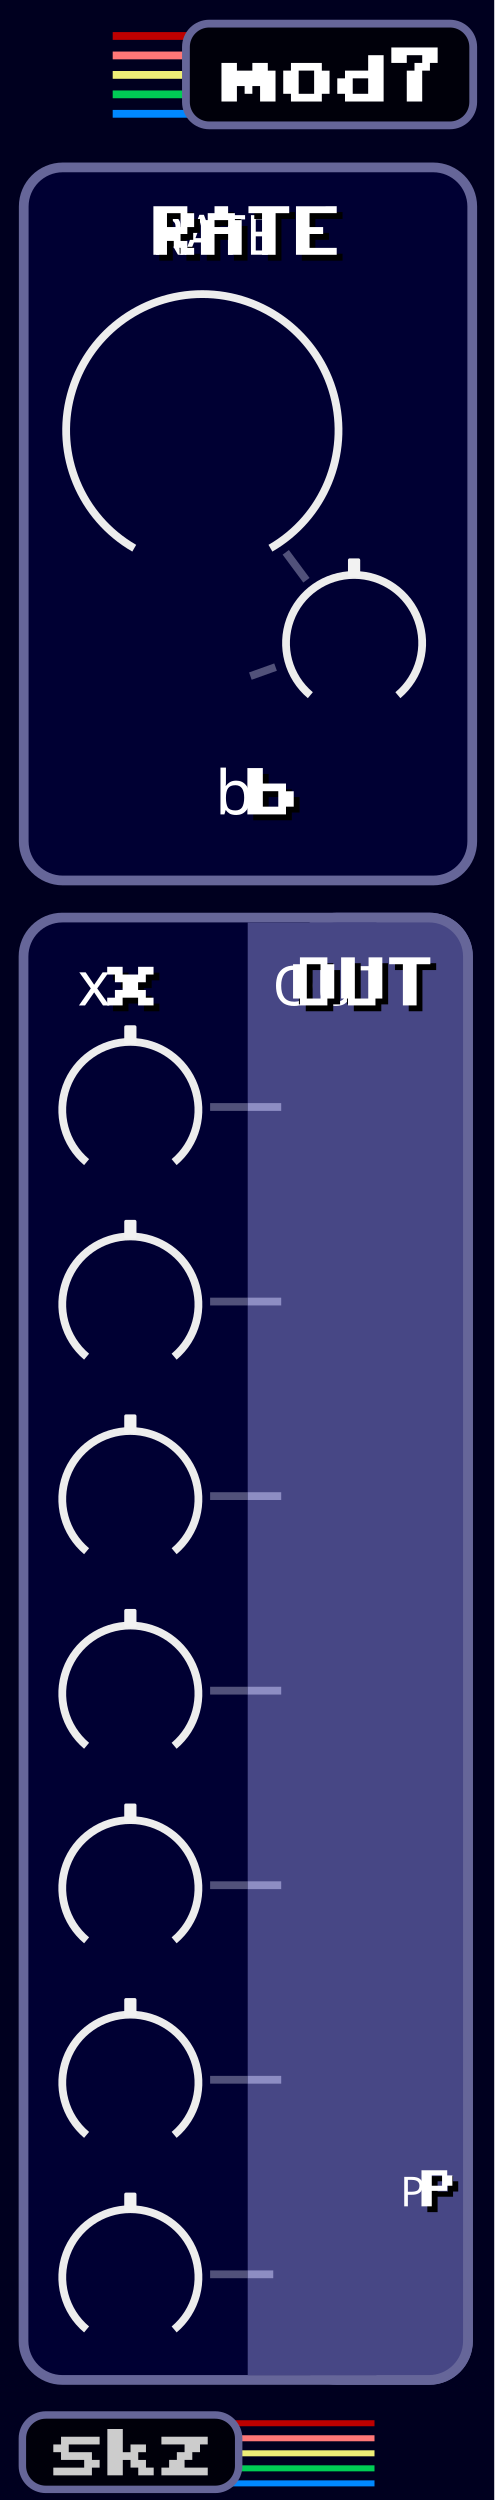
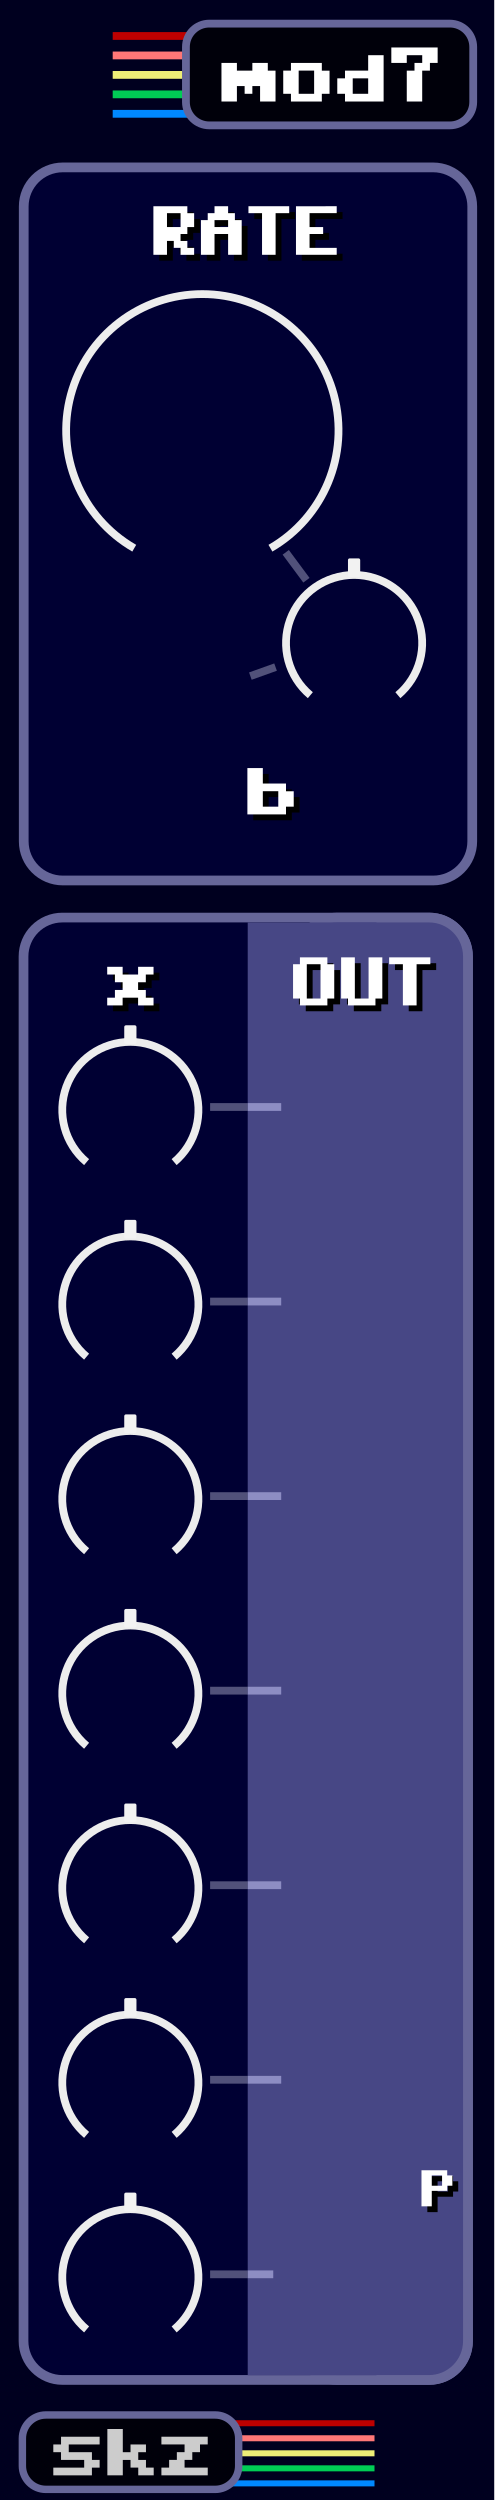
<svg xmlns="http://www.w3.org/2000/svg" width="25.4mm" height="128.5mm" viewBox="0 0 25.4 128.5" version="1.1" id="svg5">
  <defs id="defs2">
    <rect x="22.799" y="440.559" width="6.035" height="22.129" id="rect289" />
  </defs>
  <g id="layer3">
    <rect style="display:inline;fill:#00001f;fill-opacity:1;stroke-width:0.209;image-rendering:auto" id="sfondo" width="25.4" height="128.5" x="0" y="6.6613381e-16" ry="0" />
  </g>
  <g id="layer7" transform="matrix(0.6711375,0,0,1,-3.050744,0.5916668)" style="display:inline;fill:#000000;stroke:none">
    <rect style="display:inline;fill:#0088ff;fill-opacity:1;stroke-width:0.161" id="rect1316" width="9.558" height="0.4" x="13.177" y="5.058" />
    <rect style="display:inline;fill:#00cc55;fill-opacity:1;stroke-width:0.161" id="rect1313" width="9.558" height="0.4" x="13.177" y="4.058" />
    <rect style="display:inline;fill:#eeee77;fill-opacity:1;stroke-width:0.161" id="rect1310" width="9.558" height="0.4" x="13.177" y="3.058" />
    <rect style="display:inline;fill:#ff7777;fill-opacity:1;stroke-width:0.161" id="rect989" width="9.558" height="0.4" x="13.177" y="2.058" />
    <rect style="display:inline;fill:#bd0000;fill-opacity:1;stroke-width:0.161" id="rect1308" width="9.558" height="0.4" x="13.177" y="1.058" />
  </g>
  <g id="g7864" transform="matrix(0.5176471,0,0,0.7727858,0.1071949,123.5821)" style="display:inline;fill:#000000;stroke:none">
    <rect style="display:inline;fill:#0088ff;fill-opacity:1;stroke:none;stroke-width:0.207" id="rect7854" width="15.874" height="0.4" x="21.105" y="5.058" />
    <rect style="display:inline;fill:#00cc55;fill-opacity:1;stroke:none;stroke-width:0.207" id="rect7856" width="15.874" height="0.4" x="21.105" y="4.058" />
    <rect style="display:inline;fill:#eeee77;fill-opacity:1;stroke:none;stroke-width:0.207" id="rect7858" width="15.874" height="0.4" x="21.105" y="3.058" />
    <rect style="display:inline;fill:#ff7777;fill-opacity:1;stroke:none;stroke-width:0.207" id="rect7860" width="15.874" height="0.4" x="21.105" y="2.058" />
    <rect style="display:inline;fill:#bd0000;fill-opacity:1;stroke:none;stroke-width:0.207" id="rect7862" width="15.874" height="0.4" x="21.105" y="1.058" />
  </g>
  <g id="layer4" style="fill:#f9f9f9">
    <rect style="display:inline;fill:#000033;fill-opacity:1;stroke:#666699;stroke-width:0.5;stroke-dasharray:none;stroke-opacity:1" id="rect12722" width="22.847" height="75.166" x="1.209" y="47.163" ry="2" />
    <rect style="display:inline;fill:#000033;fill-opacity:1;stroke:#666699;stroke-width:0.5;stroke-dasharray:none;stroke-opacity:1" id="rect11308" width="23.053" height="36.653" x="1.22" y="8.604" ry="2.011" />
    <path style="display:inline;fill:none;fill-opacity:1;stroke:#ededed;stroke-width:0.4;stroke-dasharray:none;stroke-dashoffset:0;stroke-opacity:1" id="path10127" d="M 4.451,59.733 A 3.5,3.5 0 0 1 3.411,55.855 3.5,3.5 0 0 1 6.7,53.552 3.5,3.5 0 0 1 9.989,55.855 3.5,3.5 0 0 1 8.95,59.733" />
    <rect style="display:inline;fill:#f2f2f2;fill-opacity:1;stroke:none;stroke-width:0.375;stroke-dasharray:none;stroke-opacity:1" id="rect10129" width="0.628" height="0.958" x="6.386" y="52.7" ry="0.087" />
    <path style="display:inline;fill:none;fill-opacity:1;stroke:#ededed;stroke-width:0.4;stroke-dasharray:none;stroke-dashoffset:0;stroke-opacity:1" id="path10131" d="m 15.951,35.733 a 3.5,3.5 0 0 1 -1.039,-3.878 3.5,3.5 0 0 1 3.289,-2.303 3.5,3.5 0 0 1 3.289,2.303 3.5,3.5 0 0 1 -1.039,3.878" />
    <rect style="display:inline;fill:#f2f2f2;fill-opacity:1;stroke:none;stroke-width:0.375;stroke-dasharray:none;stroke-opacity:1" id="rect10133" width="0.628" height="0.958" x="17.886" y="28.7" ry="0.087" />
    <path style="display:inline;fill:#000000;fill-opacity:1;stroke:#51517a;stroke-width:0.4;stroke-dasharray:none;stroke-opacity:1" d="m 14.687,28.39 1.063,1.434" id="path15693" />
    <path style="display:inline;fill:#000000;fill-opacity:1;stroke:#51517a;stroke-width:0.4;stroke-dasharray:none;stroke-opacity:1" d="m 12.868,34.752 1.296,-0.464" id="path19081" />
    <rect style="display:inline;fill:#474785;fill-opacity:1;stroke:#666699;stroke-width:0.5;stroke-dasharray:none;stroke-opacity:1" id="rect29933" width="8.713" height="75.166" x="15.338" y="47.163" ry="2" />
    <rect style="display:inline;fill:#474785;fill-opacity:1;stroke:none;stroke-width:0.434;stroke-dasharray:none;stroke-opacity:1" id="rect29935" width="6.617" height="74.68" x="12.733" y="47.41" />
    <path style="display:inline;fill:#000000;fill-opacity:1;stroke:#51517a;stroke-width:0.4;stroke-dasharray:none;stroke-opacity:1" d="m 10.8,56.9 1.935,0" id="path1574" />
    <path style="display:inline;fill:none;fill-opacity:1;stroke:#ededed;stroke-width:0.4;stroke-dasharray:none;stroke-dashoffset:0;stroke-opacity:1" id="path72353" d="M 4.451,69.733 A 3.5,3.5 0 0 1 3.411,65.855 3.5,3.5 0 0 1 6.7,63.552 3.5,3.5 0 0 1 9.989,65.855 3.5,3.5 0 0 1 8.95,69.733" />
    <rect style="display:inline;fill:#f2f2f2;fill-opacity:1;stroke:none;stroke-width:0.375;stroke-dasharray:none;stroke-opacity:1" id="rect72355" width="0.628" height="0.958" x="6.386" y="62.7" ry="0.087" />
    <path style="display:inline;fill:none;fill-opacity:1;stroke:#ededed;stroke-width:0.4;stroke-dasharray:none;stroke-dashoffset:0;stroke-opacity:1" id="path72369" d="M 4.451,79.733 A 3.5,3.5 0 0 1 3.411,75.855 3.5,3.5 0 0 1 6.7,73.552 3.5,3.5 0 0 1 9.989,75.855 3.5,3.5 0 0 1 8.95,79.733" />
    <rect style="display:inline;fill:#f2f2f2;fill-opacity:1;stroke:none;stroke-width:0.375;stroke-dasharray:none;stroke-opacity:1" id="rect72371" width="0.628" height="0.958" x="6.386" y="72.7" ry="0.087" />
    <path style="display:inline;fill:none;fill-opacity:1;stroke:#ededed;stroke-width:0.4;stroke-dasharray:none;stroke-dashoffset:0;stroke-opacity:1" id="path72385" d="M 4.451,89.733 A 3.5,3.5 0 0 1 3.411,85.855 3.5,3.5 0 0 1 6.7,83.552 3.5,3.5 0 0 1 9.989,85.855 3.5,3.5 0 0 1 8.95,89.733" />
    <rect style="display:inline;fill:#f2f2f2;fill-opacity:1;stroke:none;stroke-width:0.375;stroke-dasharray:none;stroke-opacity:1" id="rect72387" width="0.628" height="0.958" x="6.386" y="82.7" ry="0.087" />
    <path style="display:inline;fill:none;fill-opacity:1;stroke:#ededed;stroke-width:0.4;stroke-dasharray:none;stroke-dashoffset:0;stroke-opacity:1" id="path72401" d="M 4.451,99.733 A 3.5,3.5 0 0 1 3.411,95.855 3.5,3.5 0 0 1 6.7,93.552 3.5,3.5 0 0 1 9.989,95.855 3.5,3.5 0 0 1 8.95,99.733" />
    <rect style="display:inline;fill:#f2f2f2;fill-opacity:1;stroke:none;stroke-width:0.375;stroke-dasharray:none;stroke-opacity:1" id="rect72403" width="0.628" height="0.958" x="6.386" y="92.7" ry="0.087" />
    <path style="display:inline;fill:none;fill-opacity:1;stroke:#ededed;stroke-width:0.4;stroke-dasharray:none;stroke-dashoffset:0;stroke-opacity:1" id="path72417" d="m 4.451,109.733 a 3.5,3.5 0 0 1 -1.039,-3.878 3.5,3.5 0 0 1 3.289,-2.303 3.5,3.5 0 0 1 3.289,2.303 3.5,3.5 0 0 1 -1.039,3.878" />
    <rect style="display:inline;fill:#f2f2f2;fill-opacity:1;stroke:none;stroke-width:0.375;stroke-dasharray:none;stroke-opacity:1" id="rect72419" width="0.628" height="0.958" x="6.386" y="102.7" ry="0.087" />
    <path style="display:inline;fill:none;fill-opacity:1;stroke:#ededed;stroke-width:0.4;stroke-dasharray:none;stroke-dashoffset:0;stroke-opacity:1" id="path72433" d="m 4.451,119.733 a 3.5,3.5 0 0 1 -1.039,-3.878 3.5,3.5 0 0 1 3.289,-2.303 3.5,3.5 0 0 1 3.289,2.303 3.5,3.5 0 0 1 -1.039,3.878" />
    <rect style="display:inline;fill:#f2f2f2;fill-opacity:1;stroke:none;stroke-width:0.375;stroke-dasharray:none;stroke-opacity:1" id="rect72435" width="0.628" height="0.958" x="6.386" y="112.7" ry="0.087" />
    <path style="display:inline;fill:#000000;fill-opacity:1;stroke:#8d8dc3;stroke-width:0.4;stroke-dasharray:none;stroke-opacity:1" d="m 12.733,56.9 1.721,0" id="path56473" />
    <path style="display:inline;fill:#000000;fill-opacity:1;stroke:#51517a;stroke-width:0.4;stroke-dasharray:none;stroke-opacity:1" d="m 10.8,66.9 h 1.935" id="path5952" />
    <path style="display:inline;fill:#000000;fill-opacity:1;stroke:#8d8dc3;stroke-width:0.4;stroke-dasharray:none;stroke-opacity:1" d="m 12.733,66.9 h 1.721" id="path5954" />
    <path style="display:inline;fill:#000000;fill-opacity:1;stroke:#51517a;stroke-width:0.4;stroke-dasharray:none;stroke-opacity:1" d="m 10.8,76.9 h 1.935" id="path6682" />
    <path style="display:inline;fill:#000000;fill-opacity:1;stroke:#8d8dc3;stroke-width:0.4;stroke-dasharray:none;stroke-opacity:1" d="m 12.733,76.9 h 1.721" id="path6684" />
    <path style="display:inline;fill:#000000;fill-opacity:1;stroke:#51517a;stroke-width:0.4;stroke-dasharray:none;stroke-opacity:1" d="m 10.8,86.9 h 1.935" id="path6686" />
    <path style="display:inline;fill:#000000;fill-opacity:1;stroke:#8d8dc3;stroke-width:0.4;stroke-dasharray:none;stroke-opacity:1" d="m 12.733,86.9 h 1.721" id="path6688" />
    <path style="display:inline;fill:#000000;fill-opacity:1;stroke:#51517a;stroke-width:0.4;stroke-dasharray:none;stroke-opacity:1" d="m 10.8,96.9 h 1.935" id="path6690" />
    <path style="display:inline;fill:#000000;fill-opacity:1;stroke:#8d8dc3;stroke-width:0.4;stroke-dasharray:none;stroke-opacity:1" d="m 12.733,96.9 h 1.721" id="path6692" />
    <path style="display:inline;fill:#000000;fill-opacity:1;stroke:#51517a;stroke-width:0.4;stroke-dasharray:none;stroke-opacity:1" d="m 10.8,106.9 h 1.935" id="path6694" />
    <path style="display:inline;fill:#000000;fill-opacity:1;stroke:#8d8dc3;stroke-width:0.4;stroke-dasharray:none;stroke-opacity:1" d="m 12.733,106.9 h 1.721" id="path6696" />
    <path style="display:inline;fill:#000000;fill-opacity:1;stroke:#51517a;stroke-width:0.4;stroke-dasharray:none;stroke-opacity:1" d="m 10.8,116.9 h 1.935" id="path6698" />
    <path style="display:inline;fill:#000000;fill-opacity:1;stroke:#8d8dc3;stroke-width:0.4;stroke-dasharray:none;stroke-opacity:1" d="m 12.733,116.9 1.312,0" id="path6700" />
    <path style="display:inline;fill:none;stroke:#ededed;stroke-width:0.4;stroke-dasharray:none;stroke-dashoffset:0;stroke-opacity:1" id="path10363" d="m 6.9,28.178 a 7,7 0 0 1 -3.261,-7.874 7,7 0 0 1 6.761,-5.188 7,7 0 0 1 6.761,5.188 7,7 0 0 1 -3.261,7.874" />
  </g>
-   <g id="layer5" style="display:inline">
+   <g id="layer5" style="display:none">
    <text xml:space="preserve" style="font-style:normal;font-variant:normal;font-weight:normal;font-stretch:normal;font-size:2.117px;font-family:'C64 User';-inkscape-font-specification:'C64 User';text-align:center;text-anchor:middle;display:inline;fill:#ffffff;stroke:none;stroke-width:0.265;stroke-dasharray:0.265, 0.265;stroke-dashoffset:0;stroke-opacity:1" x="22.59" y="113.404" id="text2083">
      <tspan id="tspan2081" style="font-size:2.117px;text-align:center;text-anchor:middle;stroke:none;stroke-width:0.265" x="22.59" y="113.404">P</tspan>
    </text>
    <text xml:space="preserve" style="font-style:normal;font-variant:normal;font-weight:normal;font-stretch:normal;font-size:2.822px;font-family:'C64 User';-inkscape-font-specification:'C64 User';text-align:center;text-anchor:middle;display:inline;fill:#ffffff;stroke:none;stroke-width:0.265;stroke-dasharray:0.265, 0.265;stroke-dashoffset:0;stroke-opacity:1" x="18.767" y="51.678" id="text1570">
      <tspan id="tspan1568" style="font-size:2.822px;text-align:center;text-anchor:middle;stroke:none;stroke-width:0.265" x="18.767" y="51.678">OUT</tspan>
    </text>
    <text xml:space="preserve" style="font-style:normal;font-variant:normal;font-weight:normal;font-stretch:normal;font-size:3.175px;font-family:'C64 User';-inkscape-font-specification:'C64 User';text-align:center;text-anchor:middle;display:inline;fill:#ffffff;stroke:none;stroke-width:0.265;stroke-dasharray:0.265, 0.265;stroke-dashoffset:0;stroke-opacity:1" x="14.104" y="41.86" id="text893">
      <tspan id="tspan891" style="font-size:3.175px;text-align:center;text-anchor:middle;stroke:none;stroke-width:0.265" x="14.104" y="41.86">b</tspan>
    </text>
    <text xml:space="preserve" style="font-style:normal;font-variant:normal;font-weight:normal;font-stretch:normal;font-size:3.175px;font-family:'C64 User';-inkscape-font-specification:'C64 User';text-align:center;text-anchor:middle;display:inline;fill:#ffffff;stroke:none;stroke-width:0.265;stroke-dasharray:0.265, 0.265;stroke-dashoffset:0;stroke-opacity:1" x="6.899" y="51.678" id="text12427">
      <tspan id="tspan12425" style="font-size:3.175px;text-align:center;text-anchor:middle;stroke:none;stroke-width:0.265" x="6.899" y="51.678">x</tspan>
    </text>
    <text xml:space="preserve" style="font-style:normal;font-variant:normal;font-weight:normal;font-stretch:normal;font-size:2.822px;font-family:'C64 User';-inkscape-font-specification:'C64 User';text-align:center;text-anchor:middle;display:inline;fill:#ffffff;stroke:none;stroke-width:0.262;stroke-dasharray:0.262, 0.262;stroke-dashoffset:0;stroke-opacity:1" x="12.909" y="12.956" id="text865" transform="scale(0.9892565,1.01086)">
      <tspan id="tspan863" style="font-size:2.822px;text-align:center;text-anchor:middle;stroke:none;stroke-width:0.262" x="12.909" y="12.956">RATE</tspan>
    </text>
  </g>
  <g id="g1023" style="display:inline;fill:#000000" transform="translate(0.300346,0.2999997)">
    <g aria-label="P" id="text1005" style="font-size:2.117px;font-family:'C64 User';-inkscape-font-specification:'C64 User';text-align:center;text-anchor:middle;display:inline;fill:#000000;stroke-width:0.265;stroke-dasharray:0.265, 0.265">
      <path d="m 21.664,113.404 v -1.852 h 1.323 v 0.265 h 0.265 v 0.529 h -0.265 v 0.265 h -0.794 v 0.794 z m 0.529,-1.058 h 0.529 v -0.529 h -0.529 z" style="fill:#000000;stroke-width:0.265" id="path1025" />
    </g>
    <g aria-label="OUT" id="text1009" style="font-size:2.822px;font-family:'C64 User';-inkscape-font-specification:'C64 User';text-align:center;text-anchor:middle;display:inline;fill:#000000;stroke-width:0.265;stroke-dasharray:0.265, 0.265">
      <path d="m 15.416,51.678 v -0.353 h -0.353 v -1.764 h 0.353 v -0.353 h 1.411 v 0.353 h 0.353 v 1.764 h -0.353 v 0.353 z m 0.353,-0.353 h 0.706 v -1.764 h -0.706 z" style="fill:#000000;stroke-width:0.265" id="path1028" />
      <path d="m 17.886,51.678 v -0.353 h -0.353 v -2.117 h 0.706 v 2.117 h 0.706 v -2.117 h 0.706 v 2.117 h -0.353 v 0.353 z" style="fill:#000000;stroke-width:0.265" id="path1030" />
      <path d="m 20.708,51.678 v -2.117 h -0.706 v -0.353 h 2.117 v 0.353 h -0.706 v 2.117 z" style="fill:#000000;stroke-width:0.265" id="path1032" />
    </g>
    <g aria-label="b" id="text1013" style="font-size:3.175px;font-family:'C64 User';-inkscape-font-specification:'C64 User';text-align:center;text-anchor:middle;display:inline;fill:#000000;stroke-width:0.265;stroke-dasharray:0.265, 0.265" transform="translate(6.147454,-0.8218732)">
      <path d="m 7.362,42.285 h 0.794 v -0.794 H 7.362 Z m -0.794,0.397 v -2.381 h 0.794 v 0.794 h 1.191 v 0.397 h 0.397 v 0.794 h -0.397 v 0.397 z" style="fill:#000000;stroke-width:0.265" id="path1035" />
    </g>
    <g aria-label="x" id="text1017" style="font-size:3.175px;font-family:'C64 User';-inkscape-font-specification:'C64 User';text-align:center;text-anchor:middle;display:inline;fill:#000000;stroke-width:0.265;stroke-dasharray:0.265, 0.265">
      <path d="M 5.51,51.678 V 51.281 H 5.907 V 50.884 H 6.303 V 50.487 H 5.907 V 50.091 H 5.51 v -0.397 h 0.794 v 0.397 h 0.794 v -0.397 h 0.794 v 0.397 h -0.397 v 0.397 h -0.397 v 0.397 h 0.397 v 0.397 h 0.397 v 0.397 h -0.794 V 51.281 H 6.303 v 0.397 z" style="fill:#000000;stroke-width:0.265" id="path1038" />
    </g>
    <g aria-label="RATE" transform="scale(0.9892565,1.01086)" id="text1021" style="font-size:2.822px;font-family:'C64 User';-inkscape-font-specification:'C64 User';text-align:center;text-anchor:middle;display:inline;fill:#000000;stroke-width:0.262;stroke-dasharray:0.262, 0.262">
      <path d="m 7.97,12.956 v -2.469 h 1.764 v 0.353 h 0.353 v 0.706 H 9.734 v 0.353 H 9.381 v 0.353 h 0.353 v 0.353 h 0.353 v 0.353 H 9.381 V 12.603 H 9.029 V 12.25 H 8.676 v 0.706 z m 0.706,-1.411 h 0.706 v -0.706 h -0.706 z" style="fill:#000000;stroke-width:0.262" id="path1041" />
      <path d="m 10.44,12.956 v -1.764 h 0.353 v -0.353 h 0.353 v -0.353 h 0.706 v 0.353 h 0.353 v 0.353 h 0.353 v 1.764 h -0.706 v -1.058 h -0.706 v 1.058 z m 0.706,-1.411 h 0.706 v -0.353 h -0.706 z" style="fill:#000000;stroke-width:0.262" id="path1043" />
      <path d="m 13.615,12.956 v -2.117 h -0.706 v -0.353 h 2.117 v 0.353 h -0.706 v 2.117 z" style="fill:#000000;stroke-width:0.262" id="path1045" />
      <path d="m 17.495,10.486 v 0.353 h -1.411 v 0.706 h 0.706 v 0.353 h -0.706 v 0.706 h 1.411 v 0.353 h -2.117 v -2.469 z" style="fill:#000000;stroke-width:0.262" id="path1047" />
    </g>
  </g>
  <g id="g1080" style="display:inline">
    <g aria-label="P" id="g1052" style="font-size:2.117px;font-family:'C64 User';-inkscape-font-specification:'C64 User';text-align:center;text-anchor:middle;display:inline;fill:#ffffff;stroke-width:0.265;stroke-dasharray:0.265, 0.265">
      <path d="m 21.664,113.404 v -1.852 h 1.323 v 0.265 h 0.265 v 0.529 h -0.265 v 0.265 h -0.794 v 0.794 z m 0.529,-1.058 h 0.529 v -0.529 h -0.529 z" style="stroke-width:0.265" id="path1050" />
    </g>
    <g aria-label="OUT" id="g1060" style="font-size:2.822px;font-family:'C64 User';-inkscape-font-specification:'C64 User';text-align:center;text-anchor:middle;display:inline;fill:#ffffff;stroke-width:0.265;stroke-dasharray:0.265, 0.265">
      <path d="m 15.416,51.678 v -0.353 h -0.353 v -1.764 h 0.353 v -0.353 h 1.411 v 0.353 h 0.353 v 1.764 h -0.353 v 0.353 z m 0.353,-0.353 h 0.706 v -1.764 h -0.706 z" style="stroke-width:0.265" id="path1054" />
      <path d="m 17.886,51.678 v -0.353 h -0.353 v -2.117 h 0.706 v 2.117 h 0.706 v -2.117 h 0.706 v 2.117 h -0.353 v 0.353 z" style="stroke-width:0.265" id="path1056" />
      <path d="m 20.708,51.678 v -2.117 h -0.706 v -0.353 h 2.117 v 0.353 h -0.706 v 2.117 z" style="stroke-width:0.265" id="path1058" />
    </g>
    <g aria-label="b" id="g1064" style="font-size:3.175px;font-family:'C64 User';-inkscape-font-specification:'C64 User';text-align:center;text-anchor:middle;display:inline;fill:#ffffff;stroke-width:0.265;stroke-dasharray:0.265, 0.265" transform="translate(6.147454,-0.8218732)">
      <path d="m 7.362,42.285 h 0.794 v -0.794 H 7.362 Z m -0.794,0.397 v -2.381 h 0.794 v 0.794 h 1.191 v 0.397 h 0.397 v 0.794 h -0.397 v 0.397 z" style="stroke-width:0.265" id="path1062" />
    </g>
    <g aria-label="x" id="g1068" style="font-size:3.175px;font-family:'C64 User';-inkscape-font-specification:'C64 User';text-align:center;text-anchor:middle;display:inline;fill:#ffffff;stroke-width:0.265;stroke-dasharray:0.265, 0.265">
      <path d="M 5.51,51.678 V 51.281 H 5.907 V 50.884 H 6.303 V 50.487 H 5.907 V 50.091 H 5.51 v -0.397 h 0.794 v 0.397 h 0.794 v -0.397 h 0.794 v 0.397 h -0.397 v 0.397 h -0.397 v 0.397 h 0.397 v 0.397 h 0.397 v 0.397 h -0.794 V 51.281 H 6.303 v 0.397 z" style="stroke-width:0.265" id="path1066" />
    </g>
    <g aria-label="RATE" transform="scale(0.9892565,1.01086)" id="g1078" style="font-size:2.822px;font-family:'C64 User';-inkscape-font-specification:'C64 User';text-align:center;text-anchor:middle;display:inline;fill:#ffffff;stroke-width:0.262;stroke-dasharray:0.262, 0.262">
      <path d="m 7.97,12.956 v -2.469 h 1.764 v 0.353 h 0.353 v 0.706 H 9.734 v 0.353 H 9.381 v 0.353 h 0.353 v 0.353 h 0.353 v 0.353 H 9.381 V 12.603 H 9.029 V 12.25 H 8.676 v 0.706 z m 0.706,-1.411 h 0.706 v -0.706 h -0.706 z" style="stroke-width:0.262" id="path1070" />
      <path d="m 10.44,12.956 v -1.764 h 0.353 v -0.353 h 0.353 v -0.353 h 0.706 v 0.353 h 0.353 v 0.353 h 0.353 v 1.764 h -0.706 v -1.058 h -0.706 v 1.058 z m 0.706,-1.411 h 0.706 v -0.353 h -0.706 z" style="stroke-width:0.262" id="path1072" />
      <path d="m 13.615,12.956 v -2.117 h -0.706 v -0.353 h 2.117 v 0.353 h -0.706 v 2.117 z" style="stroke-width:0.262" id="path1074" />
      <path d="m 17.495,10.486 v 0.353 h -1.411 v 0.706 h 0.706 v 0.353 h -0.706 v 0.706 h 1.411 v 0.353 h -2.117 v -2.469 z" style="stroke-width:0.262" id="path1076" />
    </g>
  </g>
  <g id="layer1" style="display:inline">
    <rect style="display:inline;fill:#00000a;fill-opacity:1;stroke:#666699;stroke-width:0.4;stroke-dasharray:none;stroke-dashoffset:0;stroke-opacity:1" id="rect2138" width="14.766" height="5.23" x="9.557" y="1.214" ry="1.2" />
    <rect style="display:inline;fill:#00000a;fill-opacity:1;stroke:#666699;stroke-width:0.382;stroke-dasharray:none;stroke-dashoffset:0;stroke-opacity:1" id="rect1447-8-1" width="11.118" height="3.824" x="1.15" y="124.13" ry="1.206" />
    <text xml:space="preserve" style="font-style:normal;font-variant:normal;font-weight:normal;font-stretch:normal;font-size:3.175px;font-family:'C64 User';-inkscape-font-specification:'C64 User';text-align:center;text-anchor:middle;display:none;fill:#ffffff;stroke-width:0.265" x="17.138" y="5.218" id="text1341">
      <tspan id="tspan1339" style="font-size:3.175px;text-align:center;text-anchor:middle;fill:#ffffff;stroke-width:0.265" x="17.138" y="5.218">mod7</tspan>
    </text>
    <g aria-label="skz" id="text3096" style="font-size:3.175px;font-family:Arial;-inkscape-font-specification:Arial;text-align:center;text-orientation:upright;text-anchor:middle;display:inline;fill:#cccccc;stroke-width:0.4" transform="translate(-11.071,-0.05782828)">
      <path d="m 16.192,125.306 v 0.397 H 14.605 v 0.397 h 1.191 v 0.397 H 16.192 v 0.397 h -0.397 v 0.397 H 13.811 v -0.397 h 1.587 v -0.397 h -1.191 v -0.397 H 13.811 v -0.397 h 0.397 v -0.397 z" style="font-family:'C64 User';-inkscape-font-specification:'C64 User'" id="path3100" />
      <path d="m 16.589,127.29 v -2.381 h 0.794 v 1.191 H 17.78 v -0.397 h 0.794 v 0.397 h -0.397 v 0.397 h 0.397 v 0.397 h 0.397 v 0.397 h -0.794 v -0.397 H 17.78 v -0.397 h -0.397 v 0.794 z" style="font-family:'C64 User';-inkscape-font-specification:'C64 User'" id="path3102" />
      <path d="m 19.367,127.29 v -0.397 h 0.397 v -0.397 h 0.397 v -0.397 h 0.397 v -0.397 H 19.367 v -0.397 h 2.381 v 0.397 h -0.397 v 0.397 H 20.955 v 0.397 h -0.397 v 0.397 h 1.191 v 0.397 z" style="font-family:'C64 User';-inkscape-font-specification:'C64 User'" id="path3104" />
    </g>
    <g aria-label="mod7" id="text4281" style="font-size:3.175px;font-family:'C64 User';-inkscape-font-specification:'C64 User';text-align:center;text-anchor:middle;display:inline;fill:#ffffff;stroke-width:0.265">
      <path d="M 11.383,5.218 V 3.234 h 0.794 v 0.397 h 0.794 V 3.234 h 0.794 v 0.397 h 0.397 v 1.587 h -0.794 v -0.794 h -0.397 v 0.397 h -0.397 v -0.397 h -0.397 v 0.794 z" id="path4283" />
      <path d="m 14.955,5.218 v -0.397 h -0.397 v -1.191 h 0.397 V 3.234 h 1.587 v 0.397 h 0.397 v 1.191 h -0.397 v 0.397 z m 0.397,-0.397 h 0.794 v -1.191 h -0.794 z" id="path4285" />
      <path d="m 17.733,5.218 v -0.397 h -0.397 v -0.794 h 0.397 v -0.397 h 1.191 V 2.837 h 0.794 v 2.381 z m 0.397,-0.397 h 0.794 v -0.794 h -0.794 z" id="path4287" />
      <path d="m 20.908,5.218 v -1.587 h 0.397 V 3.234 h 0.397 v -0.397 h -0.794 v 0.397 h -0.794 v -0.794 h 2.381 v 0.794 h -0.397 v 0.397 h -0.397 v 1.587 z" id="path4289" />
    </g>
  </g>
</svg>
